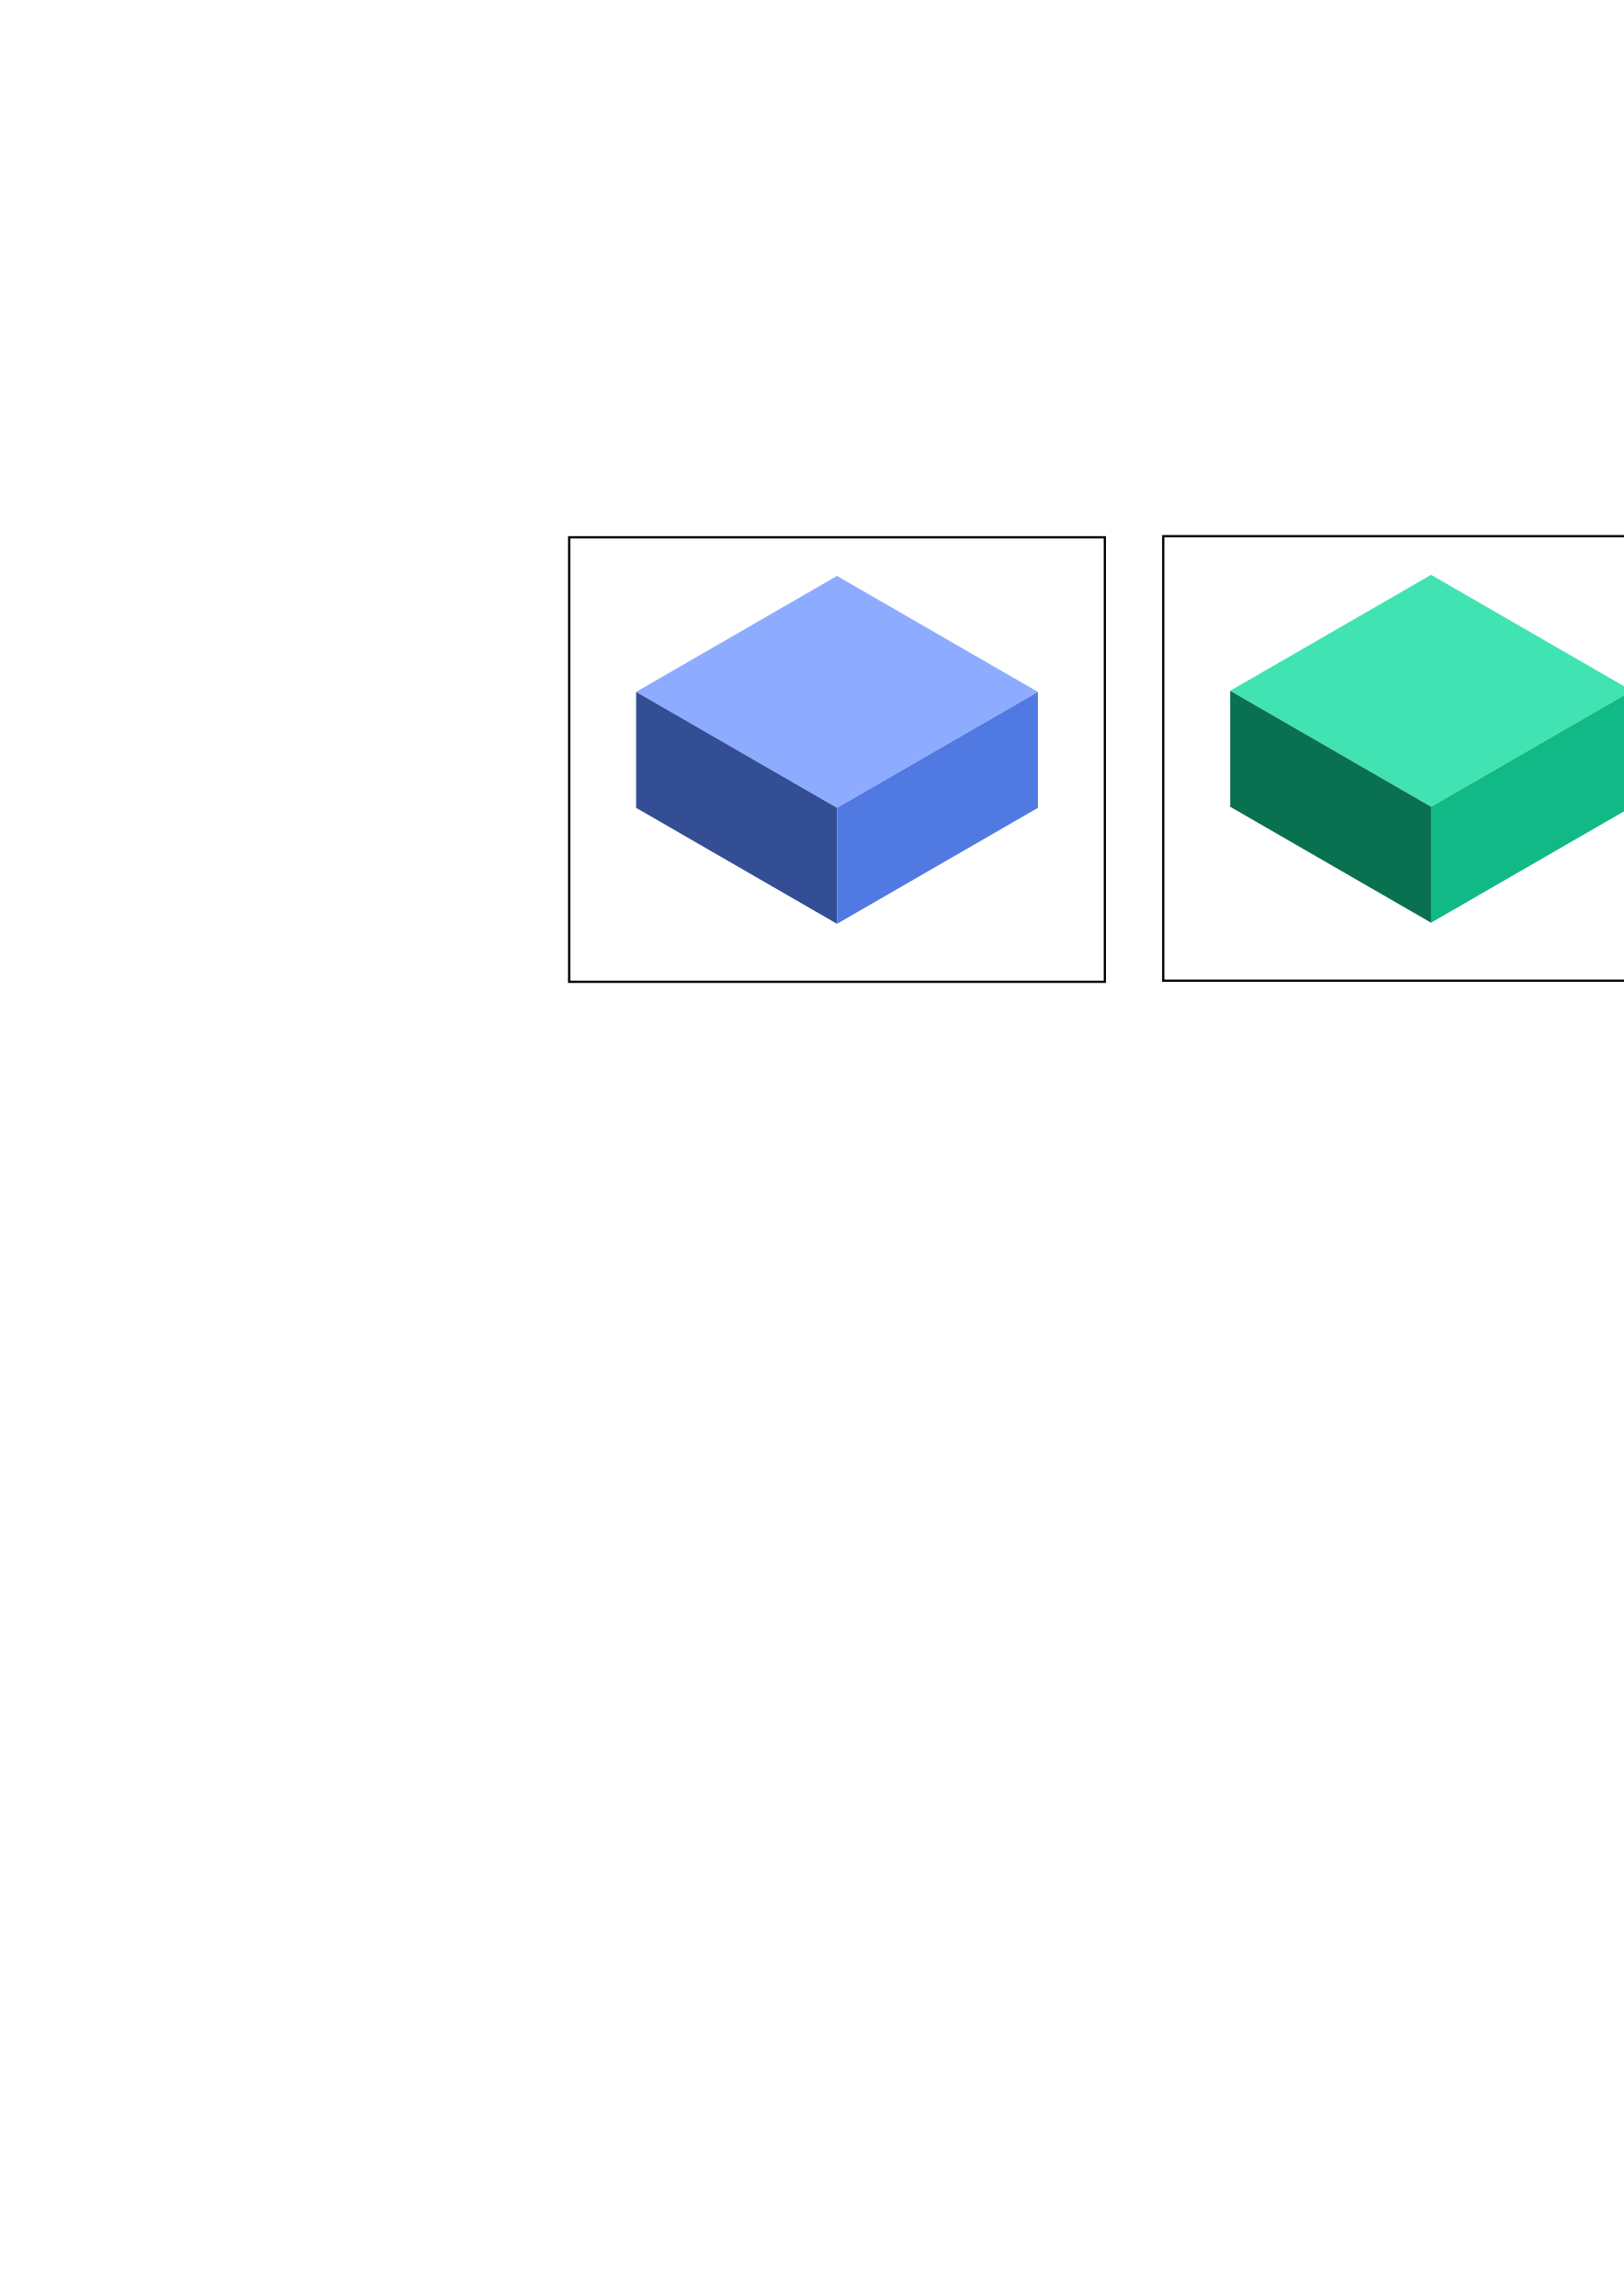
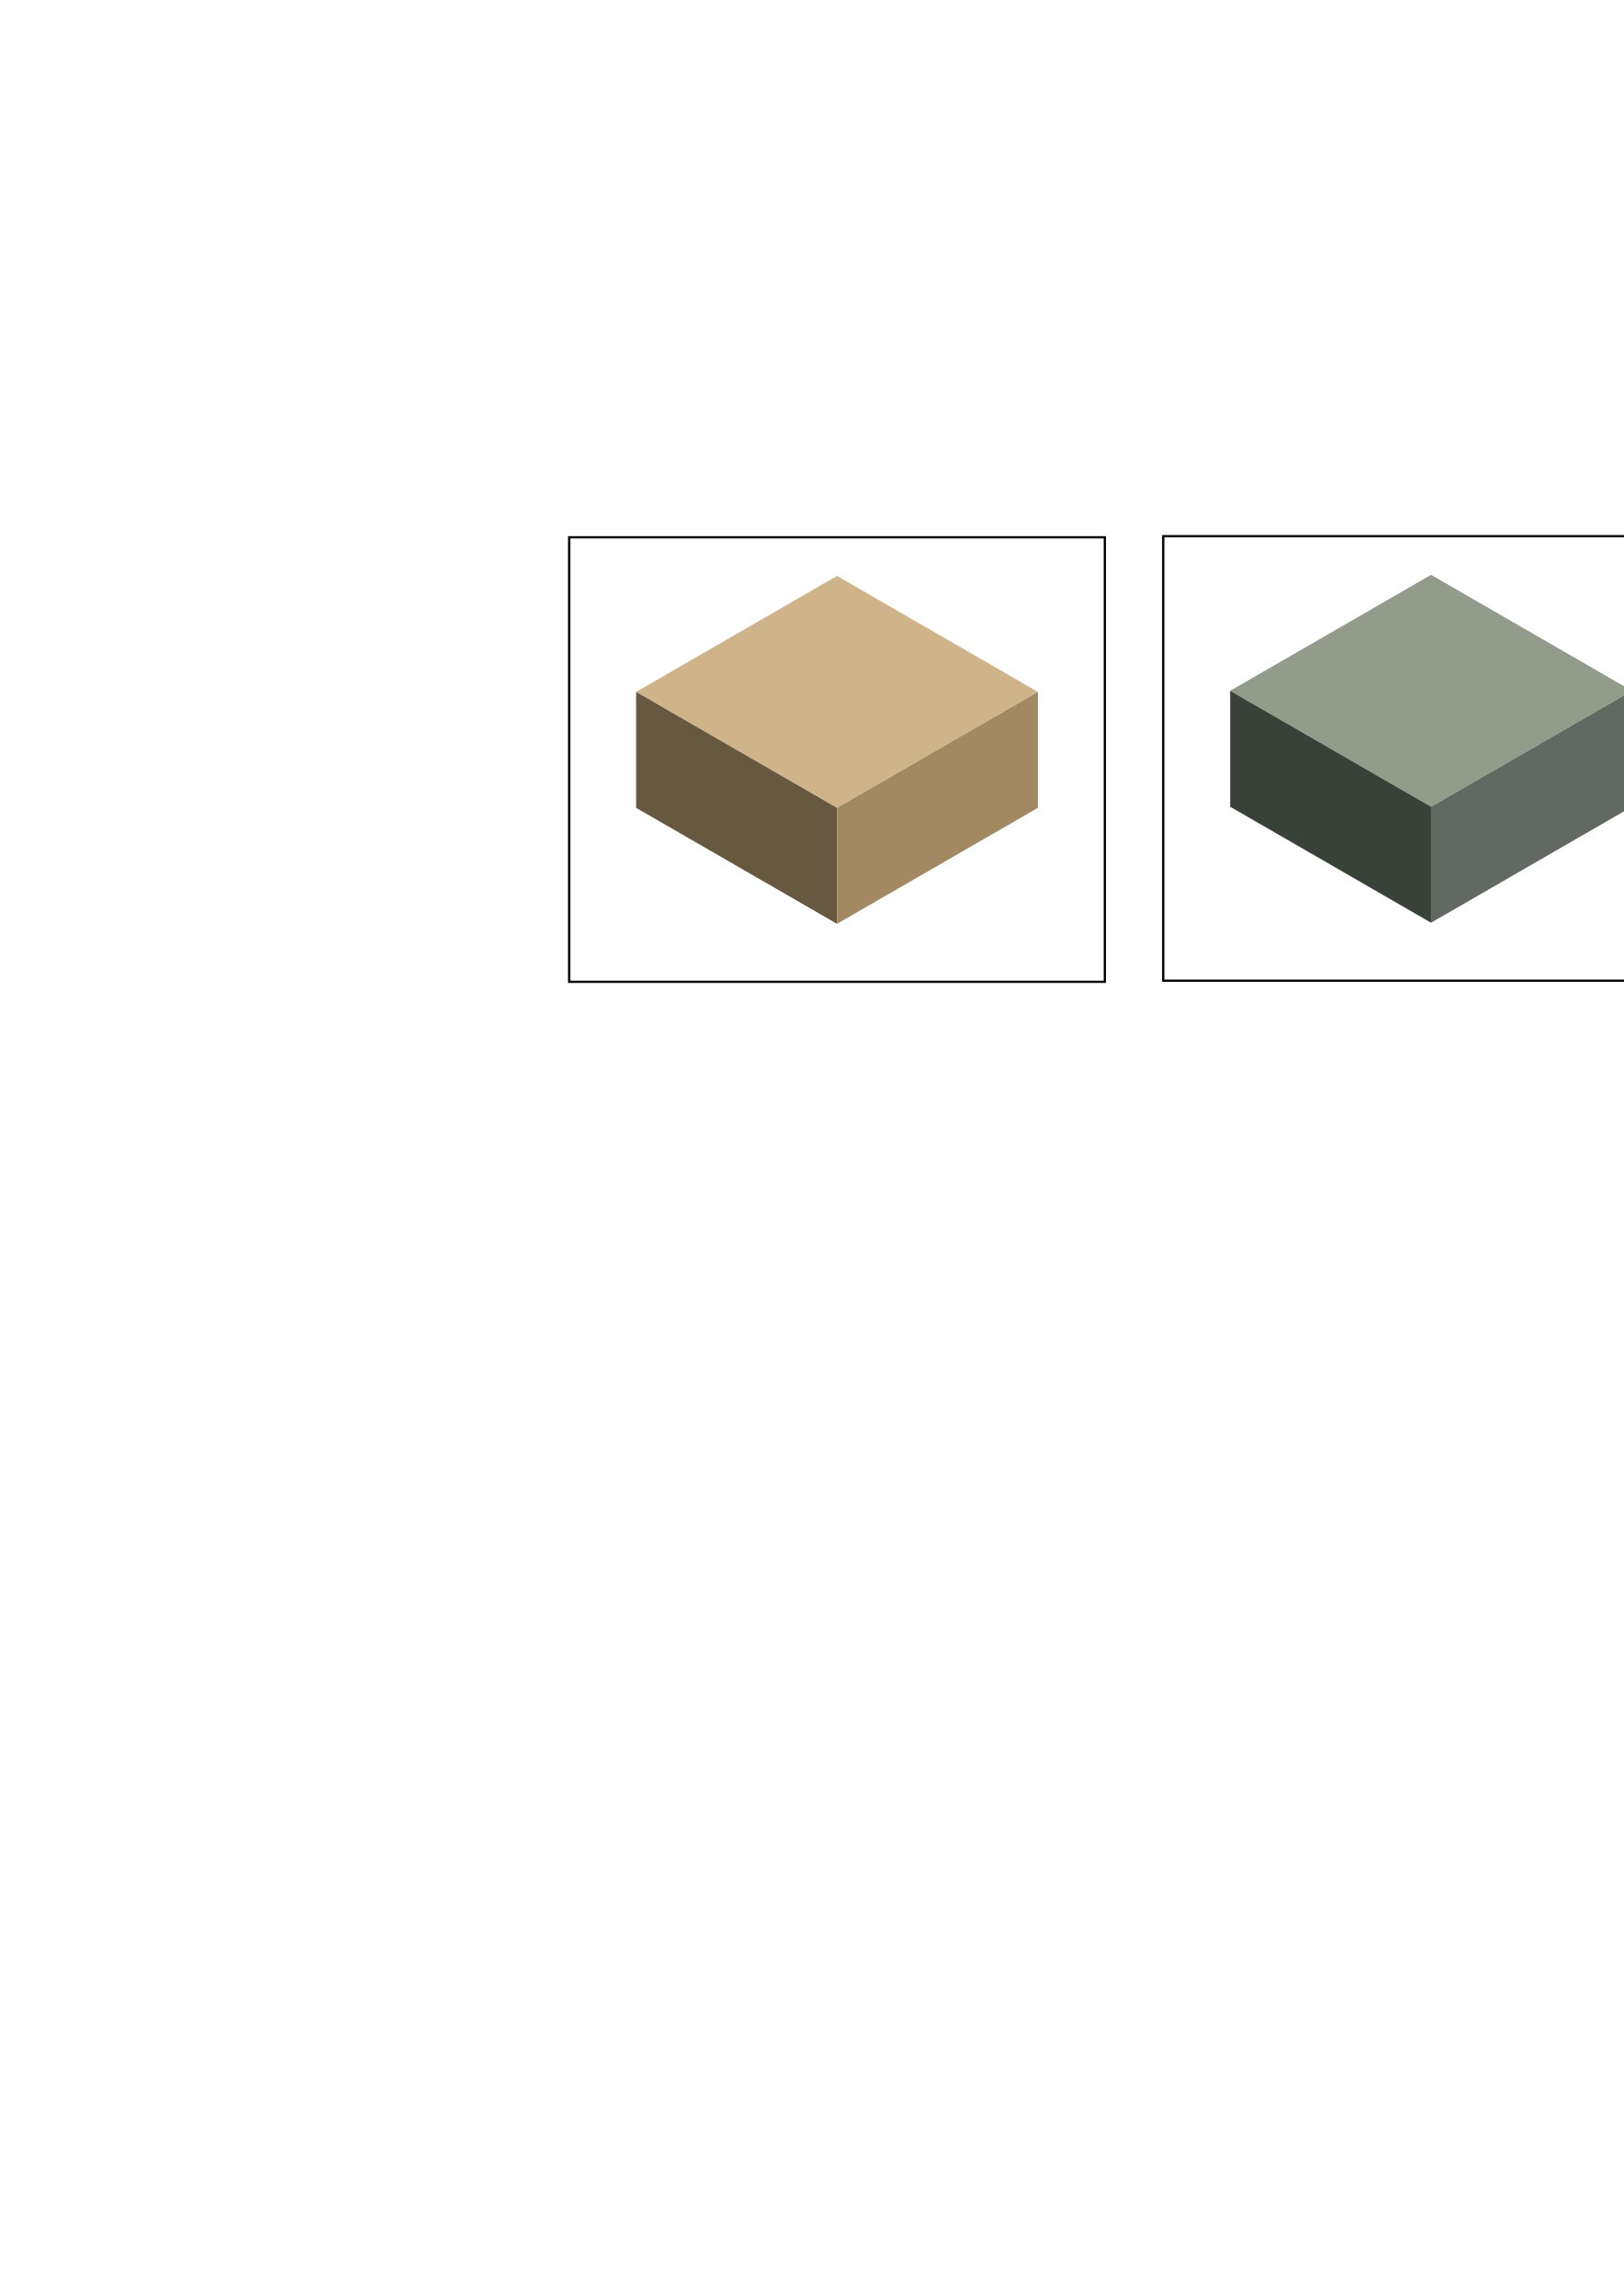
<svg xmlns="http://www.w3.org/2000/svg" width="210mm" height="297mm" viewBox="0 0 744.094 1052.362" id="svg2" version="1.1">
  <defs id="defs4">
    <marker style="overflow:visible;" id="marker4571" refX="0.0" refY="0.0" orient="auto">
      <path transform="scale(0.8) rotate(180) translate(12.5,0)" style="fill-rule:evenodd;stroke:#ff0000;stroke-width:1pt;stroke-opacity:1;fill:#ff0000;fill-opacity:1" d="M 0.0,0.0 L 5.0,-5.0 L -12.5,0.0 L 5.0,5.0 L 0.0,0.0 z " id="path4573" />
    </marker>
    <marker orient="auto" refY="0.0" refX="0.0" id="Arrow1Lend" style="overflow:visible;">
      <path id="path4240" d="M 0.0,0.0 L 5.0,-5.0 L -12.5,0.0 L 5.0,5.0 L 0.0,0.0 z " style="fill-rule:evenodd;stroke:#ff0000;stroke-width:1pt;stroke-opacity:1;fill:#ff0000;fill-opacity:1" transform="scale(0.8) rotate(180) translate(12.5,0)" />
    </marker>
    <marker orient="auto" refY="0.0" refX="0.0" id="DiamondMstart" style="overflow:visible">
      <path id="path4328" d="M 0,-7.071 L -7.071,0 L 0,7.071 L 7.071,0 L 0,-7.071 z " style="fill-rule:evenodd;stroke:#ff0000;stroke-width:1pt;stroke-opacity:1;fill:#ff0000;fill-opacity:1" transform="scale(0.4) translate(6.5,0)" />
    </marker>
  </defs>
  <g id="layer1">
-     <path style="fill:#8dacff;fill-rule:evenodd;stroke:none;stroke-width:1px;stroke-linecap:butt;stroke-linejoin:miter;stroke-opacity:1;fill-opacity:1" d="m 291.516,317.126 92.058,-53.15 92.058,53.15 -92.058,53.15 z" id="path4138" />
-     <path style="fill:#334e95;fill-rule:evenodd;stroke:none;stroke-width:1px;stroke-linecap:butt;stroke-linejoin:miter;stroke-opacity:1;fill-opacity:1" d="m 291.516,317.126 0,53.15 92.058,53.15 0,-53.15 z" id="path4140" />
-     <path style="fill:#5179e2;fill-rule:evenodd;stroke:none;stroke-width:1px;stroke-linecap:butt;stroke-linejoin:miter;stroke-opacity:1;fill-opacity:1" d="m 475.632,317.126 0,53.15 -92.058,53.15 0,-53.15 z" id="path4142" />
+     <path style="fill:#d0b489;fill-rule:evenodd;stroke:none;stroke-width:1px;stroke-linecap:butt;stroke-linejoin:miter;stroke-opacity:1;fill-opacity:1" d="m 291.516,317.126 92.058,-53.15 92.058,53.15 -92.058,53.15 z" id="path4138" />
+     <path style="fill:#675840;fill-rule:evenodd;stroke:none;stroke-width:1px;stroke-linecap:butt;stroke-linejoin:miter;stroke-opacity:1;fill-opacity:1" d="m 291.516,317.126 0,53.15 92.058,53.15 0,-53.15 z" id="path4140" />
+     <path style="fill:#a28961;fill-rule:evenodd;stroke:none;stroke-width:1px;stroke-linecap:butt;stroke-linejoin:miter;stroke-opacity:1;fill-opacity:1" d="m 475.632,317.126 0,53.15 -92.058,53.15 0,-53.15 z" id="path4142" />
    <rect style="color:#000000;clip-rule:nonzero;display:inline;overflow:visible;visibility:visible;opacity:1;isolation:auto;mix-blend-mode:normal;color-interpolation:sRGB;color-interpolation-filters:linearRGB;solid-color:#000000;solid-opacity:1;fill:#e6e6e6;fill-opacity:0;fill-rule:evenodd;stroke:#000000;stroke-width:1.033;stroke-linecap:round;stroke-linejoin:miter;stroke-miterlimit:4;stroke-dasharray:none;stroke-dashoffset:0;stroke-opacity:1;color-rendering:auto;image-rendering:auto;shape-rendering:auto;text-rendering:auto;enable-background:accumulate" id="rect4144" width="245.488" height="203.74" x="260.83" y="246.26" />
    <g id="g4202" transform="matrix(0.7071068,-0.5004146,0.7071068,0.5004146,53.58185,495.4441)">
      <rect y="221.617" x="1166.017" height="63.571" width="63.571" id="rect4148" style="color:#000000;clip-rule:nonzero;display:inline;overflow:visible;visibility:visible;opacity:1;isolation:auto;mix-blend-mode:normal;color-interpolation:sRGB;color-interpolation-filters:linearRGB;solid-color:#000000;solid-opacity:1;fill:#e6e6e6;fill-opacity:0;fill-rule:evenodd;stroke:#000000;stroke-width:1;stroke-linecap:round;stroke-linejoin:miter;stroke-miterlimit:4;stroke-dasharray:none;stroke-dashoffset:0;stroke-opacity:1;color-rendering:auto;image-rendering:auto;shape-rendering:auto;text-rendering:auto;enable-background:accumulate" />
      <text id="text4150" y="262.058" x="1175.124" style="font-style:normal;font-weight:normal;font-size:27.537px;line-height:125%;font-family:sans-serif;letter-spacing:0px;word-spacing:0px;fill:#000000;fill-opacity:1;stroke:none;stroke-width:1px;stroke-linecap:butt;stroke-linejoin:miter;stroke-opacity:1" xml:space="preserve">
        <tspan y="262.058" x="1175.124" id="tspan4152">0,0</tspan>
      </text>
      <rect style="color:#000000;clip-rule:nonzero;display:inline;overflow:visible;visibility:visible;opacity:1;isolation:auto;mix-blend-mode:normal;color-interpolation:sRGB;color-interpolation-filters:linearRGB;solid-color:#000000;solid-opacity:1;fill:#e6e6e6;fill-opacity:0;fill-rule:evenodd;stroke:#000000;stroke-width:1;stroke-linecap:round;stroke-linejoin:miter;stroke-miterlimit:4;stroke-dasharray:none;stroke-dashoffset:0;stroke-opacity:1;color-rendering:auto;image-rendering:auto;shape-rendering:auto;text-rendering:auto;enable-background:accumulate" id="rect4154" width="63.571" height="63.571" x="1229.588" y="221.617" />
      <text xml:space="preserve" style="font-style:normal;font-weight:normal;font-size:27.537px;line-height:125%;font-family:sans-serif;letter-spacing:0px;word-spacing:0px;fill:#000000;fill-opacity:1;stroke:none;stroke-width:1px;stroke-linecap:butt;stroke-linejoin:miter;stroke-opacity:1" x="1238.695" y="262.058" id="text4156">
        <tspan id="tspan4158" x="1238.695" y="262.058">1,0</tspan>
      </text>
      <rect y="221.617" x="1293.16" height="63.571" width="63.571" id="rect4160" style="color:#000000;clip-rule:nonzero;display:inline;overflow:visible;visibility:visible;opacity:1;isolation:auto;mix-blend-mode:normal;color-interpolation:sRGB;color-interpolation-filters:linearRGB;solid-color:#000000;solid-opacity:1;fill:#e6e6e6;fill-opacity:0;fill-rule:evenodd;stroke:#000000;stroke-width:1;stroke-linecap:round;stroke-linejoin:miter;stroke-miterlimit:4;stroke-dasharray:none;stroke-dashoffset:0;stroke-opacity:1;color-rendering:auto;image-rendering:auto;shape-rendering:auto;text-rendering:auto;enable-background:accumulate" />
      <text id="text4162" y="262.058" x="1302.266" style="font-style:normal;font-weight:normal;font-size:27.537px;line-height:125%;font-family:sans-serif;letter-spacing:0px;word-spacing:0px;fill:#000000;fill-opacity:1;stroke:none;stroke-width:1px;stroke-linecap:butt;stroke-linejoin:miter;stroke-opacity:1" xml:space="preserve">
        <tspan y="262.058" x="1302.266" id="tspan4164">2,0</tspan>
      </text>
      <rect style="color:#000000;clip-rule:nonzero;display:inline;overflow:visible;visibility:visible;opacity:1;isolation:auto;mix-blend-mode:normal;color-interpolation:sRGB;color-interpolation-filters:linearRGB;solid-color:#000000;solid-opacity:1;fill:#e6e6e6;fill-opacity:0;fill-rule:evenodd;stroke:#000000;stroke-width:1;stroke-linecap:round;stroke-linejoin:miter;stroke-miterlimit:4;stroke-dasharray:none;stroke-dashoffset:0;stroke-opacity:1;color-rendering:auto;image-rendering:auto;shape-rendering:auto;text-rendering:auto;enable-background:accumulate" id="rect4166" width="63.571" height="63.571" x="1166.017" y="285.189" />
      <text xml:space="preserve" style="font-style:normal;font-weight:normal;font-size:27.537px;line-height:125%;font-family:sans-serif;letter-spacing:0px;word-spacing:0px;fill:#000000;fill-opacity:1;stroke:none;stroke-width:1px;stroke-linecap:butt;stroke-linejoin:miter;stroke-opacity:1" x="1175.124" y="325.63" id="text4168">
        <tspan id="tspan4170" x="1175.124" y="325.63">0,1</tspan>
      </text>
      <rect y="285.189" x="1229.588" height="63.571" width="63.571" id="rect4172" style="color:#000000;clip-rule:nonzero;display:inline;overflow:visible;visibility:visible;opacity:1;isolation:auto;mix-blend-mode:normal;color-interpolation:sRGB;color-interpolation-filters:linearRGB;solid-color:#000000;solid-opacity:1;fill:#e6e6e6;fill-opacity:0;fill-rule:evenodd;stroke:#000000;stroke-width:1;stroke-linecap:round;stroke-linejoin:miter;stroke-miterlimit:4;stroke-dasharray:none;stroke-dashoffset:0;stroke-opacity:1;color-rendering:auto;image-rendering:auto;shape-rendering:auto;text-rendering:auto;enable-background:accumulate" />
      <text id="text4174" y="325.63" x="1238.695" style="font-style:normal;font-weight:normal;font-size:27.537px;line-height:125%;font-family:sans-serif;letter-spacing:0px;word-spacing:0px;fill:#000000;fill-opacity:1;stroke:none;stroke-width:1px;stroke-linecap:butt;stroke-linejoin:miter;stroke-opacity:1" xml:space="preserve">
        <tspan y="325.63" x="1238.695" id="tspan4176">1,1</tspan>
      </text>
      <rect style="color:#000000;clip-rule:nonzero;display:inline;overflow:visible;visibility:visible;opacity:1;isolation:auto;mix-blend-mode:normal;color-interpolation:sRGB;color-interpolation-filters:linearRGB;solid-color:#000000;solid-opacity:1;fill:#e6e6e6;fill-opacity:0;fill-rule:evenodd;stroke:#000000;stroke-width:1;stroke-linecap:round;stroke-linejoin:miter;stroke-miterlimit:4;stroke-dasharray:none;stroke-dashoffset:0;stroke-opacity:1;color-rendering:auto;image-rendering:auto;shape-rendering:auto;text-rendering:auto;enable-background:accumulate" id="rect4178" width="63.571" height="63.571" x="1293.16" y="285.189" />
      <text xml:space="preserve" style="font-style:normal;font-weight:normal;font-size:27.537px;line-height:125%;font-family:sans-serif;letter-spacing:0px;word-spacing:0px;fill:#000000;fill-opacity:1;stroke:none;stroke-width:1px;stroke-linecap:butt;stroke-linejoin:miter;stroke-opacity:1" x="1302.266" y="325.63" id="text4180">
        <tspan id="tspan4182" x="1302.266" y="325.63">2,1</tspan>
      </text>
      <rect y="348.76" x="1166.017" height="63.571" width="63.571" id="rect4184" style="color:#000000;clip-rule:nonzero;display:inline;overflow:visible;visibility:visible;opacity:1;isolation:auto;mix-blend-mode:normal;color-interpolation:sRGB;color-interpolation-filters:linearRGB;solid-color:#000000;solid-opacity:1;fill:#e6e6e6;fill-opacity:0;fill-rule:evenodd;stroke:#000000;stroke-width:1;stroke-linecap:round;stroke-linejoin:miter;stroke-miterlimit:4;stroke-dasharray:none;stroke-dashoffset:0;stroke-opacity:1;color-rendering:auto;image-rendering:auto;shape-rendering:auto;text-rendering:auto;enable-background:accumulate" />
      <text id="text4186" y="389.201" x="1175.124" style="font-style:normal;font-weight:normal;font-size:27.537px;line-height:125%;font-family:sans-serif;letter-spacing:0px;word-spacing:0px;fill:#000000;fill-opacity:1;stroke:none;stroke-width:1px;stroke-linecap:butt;stroke-linejoin:miter;stroke-opacity:1" xml:space="preserve">
        <tspan y="389.201" x="1175.124" id="tspan4188">0,2</tspan>
      </text>
      <rect style="color:#000000;clip-rule:nonzero;display:inline;overflow:visible;visibility:visible;opacity:1;isolation:auto;mix-blend-mode:normal;color-interpolation:sRGB;color-interpolation-filters:linearRGB;solid-color:#000000;solid-opacity:1;fill:#e6e6e6;fill-opacity:0;fill-rule:evenodd;stroke:#000000;stroke-width:1;stroke-linecap:round;stroke-linejoin:miter;stroke-miterlimit:4;stroke-dasharray:none;stroke-dashoffset:0;stroke-opacity:1;color-rendering:auto;image-rendering:auto;shape-rendering:auto;text-rendering:auto;enable-background:accumulate" id="rect4190" width="63.571" height="63.571" x="1229.588" y="348.76" />
      <text xml:space="preserve" style="font-style:normal;font-weight:normal;font-size:27.537px;line-height:125%;font-family:sans-serif;letter-spacing:0px;word-spacing:0px;fill:#000000;fill-opacity:1;stroke:none;stroke-width:1px;stroke-linecap:butt;stroke-linejoin:miter;stroke-opacity:1" x="1238.695" y="389.201" id="text4192">
        <tspan id="tspan4194" x="1238.695" y="389.201">1,2</tspan>
      </text>
      <rect y="348.76" x="1293.16" height="63.571" width="63.571" id="rect4196" style="color:#000000;clip-rule:nonzero;display:inline;overflow:visible;visibility:visible;opacity:1;isolation:auto;mix-blend-mode:normal;color-interpolation:sRGB;color-interpolation-filters:linearRGB;solid-color:#000000;solid-opacity:1;fill:#e6e6e6;fill-opacity:0;fill-rule:evenodd;stroke:#000000;stroke-width:1;stroke-linecap:round;stroke-linejoin:miter;stroke-miterlimit:4;stroke-dasharray:none;stroke-dashoffset:0;stroke-opacity:1;color-rendering:auto;image-rendering:auto;shape-rendering:auto;text-rendering:auto;enable-background:accumulate" />
      <text id="text4198" y="389.201" x="1302.266" style="font-style:normal;font-weight:normal;font-size:27.537px;line-height:125%;font-family:sans-serif;letter-spacing:0px;word-spacing:0px;fill:#000000;fill-opacity:1;stroke:none;stroke-width:1px;stroke-linecap:butt;stroke-linejoin:miter;stroke-opacity:1" xml:space="preserve">
        <tspan y="389.201" x="1302.266" id="tspan4200">2,2</tspan>
      </text>
    </g>
    <path style="fill:none;fill-rule:evenodd;stroke:#ff0000;stroke-width:4;stroke-linecap:butt;stroke-linejoin:miter;stroke-miterlimit:4;stroke-dasharray:none;stroke-opacity:1;marker-end:url(#Arrow1Lend)" d="m 1074.742,22.826 277.034,0" id="path4231" />
    <path id="path4569" d="m 1167.424,-44.601 4.701,276.994" style="fill:none;fill-rule:evenodd;stroke:#ff0000;stroke-width:4;stroke-linecap:butt;stroke-linejoin:miter;stroke-miterlimit:4;stroke-dasharray:none;stroke-opacity:1;marker-end:url(#marker4571)" />
-     <path id="path4785" d="m 563.753,316.621 92.058,-53.15 92.058,53.15 -92.058,53.15 z" style="fill:#42e3b2;fill-rule:evenodd;stroke:none;stroke-width:1px;stroke-linecap:butt;stroke-linejoin:miter;stroke-opacity:1;fill-opacity:1" />
-     <path id="path4787" d="m 563.753,316.621 0,53.15 92.058,53.15 0,-53.15 z" style="fill:#097050;fill-rule:evenodd;stroke:none;stroke-width:1px;stroke-linecap:butt;stroke-linejoin:miter;stroke-opacity:1;fill-opacity:1" />
-     <path id="path4789" d="m 747.868,316.621 0,53.15 -92.058,53.15 0,-53.15 z" style="fill:#10b985;fill-rule:evenodd;stroke:none;stroke-width:1px;stroke-linecap:butt;stroke-linejoin:miter;stroke-opacity:1;fill-opacity:1" />
+     <path id="path4785" d="m 563.753,316.621 92.058,-53.15 92.058,53.15 -92.058,53.15 z" style="fill:#939b8b;fill-rule:evenodd;stroke:none;stroke-width:1px;stroke-linecap:butt;stroke-linejoin:miter;stroke-opacity:1;fill-opacity:1" />
+     <path id="path4787" d="m 563.753,316.621 0,53.15 92.058,53.15 0,-53.15 z" style="fill:#394238;fill-rule:evenodd;stroke:none;stroke-width:1px;stroke-linecap:butt;stroke-linejoin:miter;stroke-opacity:1;fill-opacity:1" />
+     <path id="path4789" d="m 747.868,316.621 0,53.15 -92.058,53.15 0,-53.15 z" style="fill:#626862;fill-rule:evenodd;stroke:none;stroke-width:1px;stroke-linecap:butt;stroke-linejoin:miter;stroke-opacity:1;fill-opacity:1" />
    <rect y="245.755" x="533.067" height="203.74" width="245.488" id="rect4791" style="color:#000000;clip-rule:nonzero;display:inline;overflow:visible;visibility:visible;opacity:1;isolation:auto;mix-blend-mode:normal;color-interpolation:sRGB;color-interpolation-filters:linearRGB;solid-color:#000000;solid-opacity:1;fill:#e6e6e6;fill-opacity:0;fill-rule:evenodd;stroke:#000000;stroke-width:1.033;stroke-linecap:round;stroke-linejoin:miter;stroke-miterlimit:4;stroke-dasharray:none;stroke-dashoffset:0;stroke-opacity:1;color-rendering:auto;image-rendering:auto;shape-rendering:auto;text-rendering:auto;enable-background:accumulate" />
  </g>
</svg>
